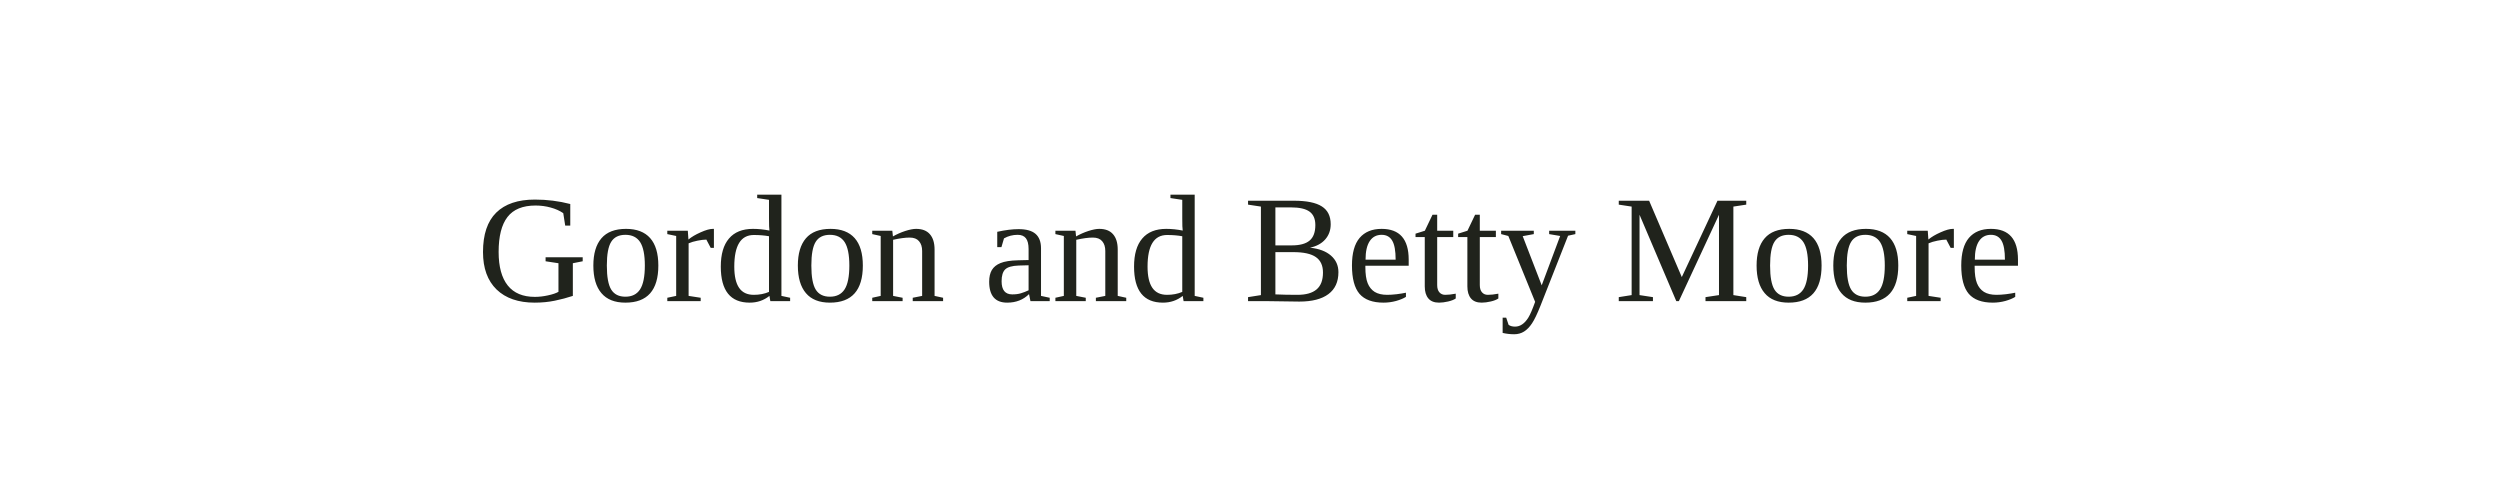
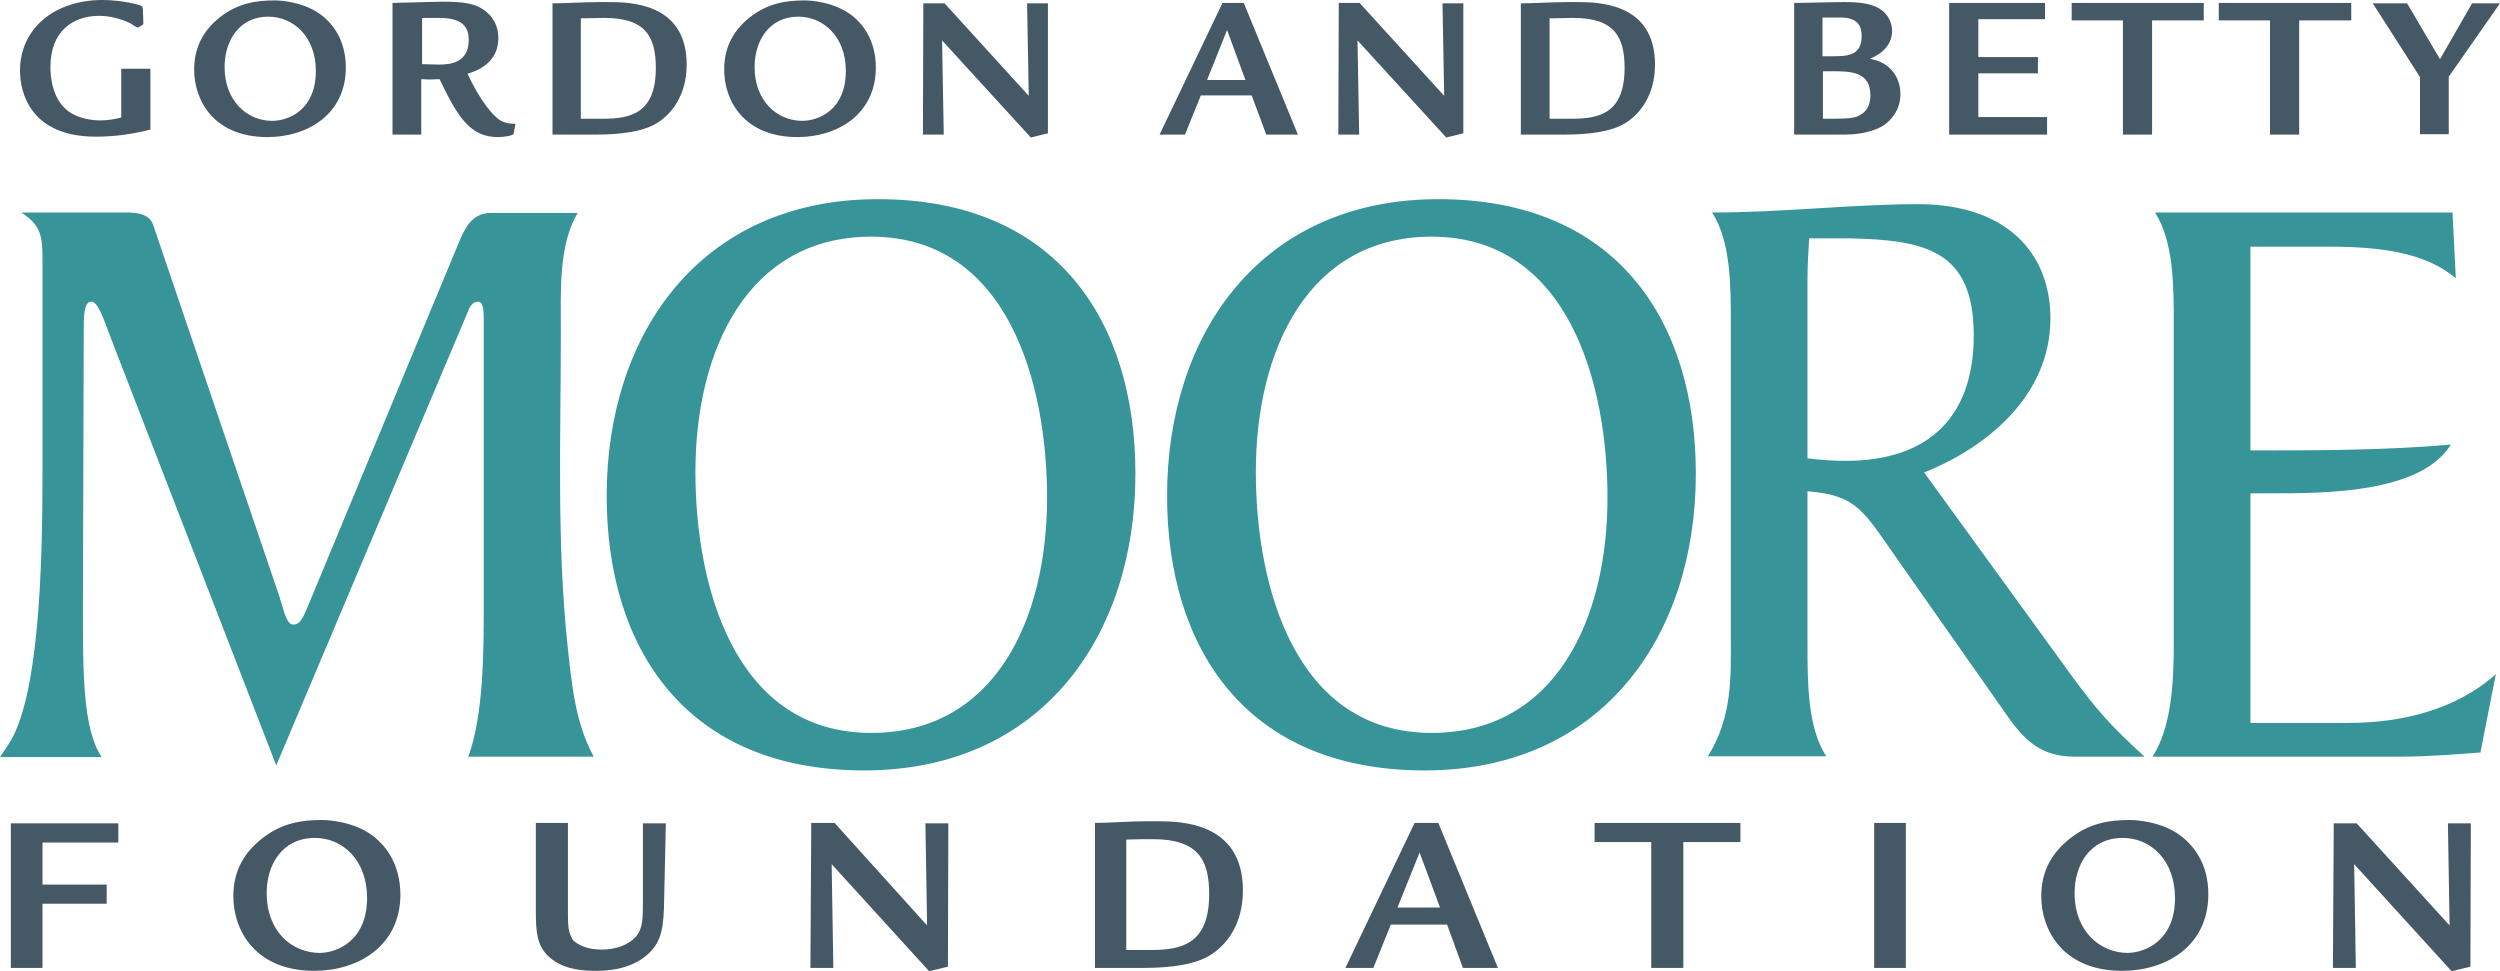
- <svg xmlns="http://www.w3.org/2000/svg" viewBox="0 0 440 84" role="img" aria-label="Gordon and Betty Moore Foundation">
-   <text x="220" y="53" text-anchor="middle" font-family="Georgia, 'Times New Roman', serif" font-size="27" fill="#20231C">Gordon and Betty Moore</text>
+ <svg xmlns="http://www.w3.org/2000/svg" width="600" height="233">
+   <path d="M138.7 51c-4.7 7.8-4.1 18.8-4.1 29.1 0 24.6-1 50.1 1.6 74.7 1 9.2 1.8 18.6 6.3 26.8h-30.1c3.7-10.2 3.7-25.4 3.7-36.8V76.9c0-2 0-4.5-1.4-4.5s-2.1 1.4-2.7 3.1L66.3 183.7 27.4 83.2c-2.3-5.9-3.7-10.8-5.5-10.8s-1.8 3.7-1.8 6.8l-.2 66.5c0 16 0 29.3 4.5 36H0l1.8-2.7c7.6-10.8 8.4-43.2 8.4-65.3V62.5c0-5.5-.2-8.4-5.1-11.5h25.4c2.5 0 5.5.4 6.3 3.1l30.3 89.2c1 3.1 1.6 6.6 3.3 6.6 1.8 0 2.5-2.1 3.7-4.9l35.4-85.3c1.8-4.3 3.3-8.6 8.4-8.6h20.8zm112.6 68.4c0-27-9.2-62.6-42.2-62.6-29.5 0-42.2 27-42.2 56.5 0 27 9.2 62.6 42.2 62.6 29.5 0 42.2-27 42.2-56.5m21.2-5.7c0 38.9-22.5 71.2-65.1 71.2-43 0-61.8-29.5-61.8-65.9 0-38.9 22.5-71.2 65.1-71.2 43 0 61.8 29.4 61.8 65.9m113.3 5.7c0-27-9.2-62.6-42.2-62.6-29.5 0-42.2 27-42.2 56.5 0 27 9.2 62.6 42.2 62.6 29.5 0 42.2-27 42.2-56.5m21.2-5.7c0 38.9-22.5 71.2-65.1 71.2-43 0-61.8-29.5-61.8-65.9 0-38.9 22.5-71.2 65.1-71.2 43 0 61.8 29.4 61.8 65.9m26.8-3.7c3.1.4 6.1.6 9.2.6 19.9 0 30.7-10.6 30.7-30.1 0-20.5-11.7-22.9-29.9-23.3h-9.6c-.2 3.1-.4 6.6-.4 9.8v43zm63.7 52.6c5.9 8 8.8 11.3 17.2 19h-16.8c-8.8 0-12.7-4.7-17.2-11.3l-25-35.6c-8.6-12.3-10-15.8-21.9-16.8v36.8c0 9.2 0 19.9 4.5 26.8h-28.4c5.9-9.4 5.5-19.2 5.5-28V77.8c0-9.2 0-19.9-4.5-26.8 17.2 0 33.6-2 49.5-2 20.9 0 31.7 11.5 31.7 27.4 0 18.8-15.6 31.1-30.3 37l35.7 49.2zm42.6-44.2h5.1c12.7 0 35.8 0 43-11.7-15.8 1.4-32.3 1.4-48.1 1.4V59.2h19c12.1 0 23.1 1.4 30.3 7.6l-.8-15.8h-71.4c4.5 7 4.5 17.6 4.5 26.8v77c0 9.2-.6 19.9-5.1 26.8h59.1c7.4 0 14.1-.6 19.6-1l3.7-18.8c-9.6 8.6-22.7 11.7-35.4 11.7h-23.5v-55.1z" fill="#379499" />
+   <path d="M36.1 16.6v14.5c-4.3 1.1-8.6 1.7-13.1 1.7C7.4 32.8 4.8 22.3 4.8 17c0-10.2 8.3-17 19.8-17 4.8 0 8.9 1.2 9.1 1.3.5.2.5.4.6 1l.1 3.2c0 .2 0 .3-.2.5l-.9.5c-.2.1-.2.1-.3.1-.2 0-1.4-.8-1.7-1-2.3-1.1-4.9-1.8-7.5-1.8-6.1 0-11.7 3.5-11.7 12.3 0 2 .3 7.6 4.3 10.6 2.5 1.8 5.7 2.2 7.7 2.2 2.1 0 3.8-.4 5-.7V16.5h7zM77.5 3.9C73.2.4 67.2.1 66 .1c-4.4 0-8.9.6-13.3 4.1-3.6 2.9-6.1 6.8-6.1 12.5 0 7.5 4.8 16.2 17.6 16.2 9.5 0 18.8-5.4 18.8-16.7 0-6.8-3.4-10.6-5.5-12.3M53.9 16.1C53.9 9.8 57.4 4 64.4 4c6 0 11.4 4.8 11.4 13 0 9.4-6.5 12-10.5 12-6 0-11.4-4.8-11.4-12.9m47.4 2.9c1.4.1 2.7.1 4.2 0 4.3 9 7.3 13.9 14 13.9 1.4 0 3.1-.3 3.6-.6.1-.1.2-.2.2-.4l.4-2-.1-.2c-.8 0-2.1 0-3.5-.8-1.9-1.1-5-5-7.9-11.2 5.2-1.5 7.4-4.7 7.4-8.5 0-2-.5-4.3-2.8-6.3C114.3.8 111.4.4 105.9.4c-1 0-10.3.3-11.7.3v31.6h6.9V19zm0-14.7h4.1c5.4 0 7.1 2 7.1 5.3 0 2.9-1.3 5.1-4.6 5.7-1.8.3-2.9.2-6.6.1V4.3zm31.2 28h10.2c2.6 0 10.3 0 14.7-2.6 3.8-2.2 7.4-6.9 7.4-14.2 0-15-13.9-15-18.9-15h-2c-3.8 0-8.2.3-11.3.3v31.5zm6.9-27.9c2.2 0 3.9-.1 5.7-.1 9.9 0 12.3 4.6 12.3 12 0 10.8-5.9 12.2-12.7 12.2h-5.3V4.4zm65.3-.5C200.4.4 194.4.1 193.2.1c-4.4 0-8.9.6-13.3 4.1-3.6 2.9-6.1 6.8-6.1 12.5 0 7.5 4.8 16.2 17.6 16.2 9.5 0 18.8-5.4 18.8-16.7 0-6.8-3.4-10.6-5.5-12.3m-23.6 12.2c0-6.3 3.5-12.1 10.5-12.1 6 0 11.4 4.8 11.4 13 0 9.4-6.5 12-10.5 12-6 0-11.4-4.8-11.4-12.9M221.6.7l-.1 31.6h5l-.4-22.6L247.4 33l4.1-1V.8h-5l.4 22.2L226.7.8h-5.1zm71.8 0l-15.1 31.6h6.1l3.8-9.4h12.2l3.5 9.4h7.6L298.5.7h-5.1zm-3.7 18.5l4.8-12 4.4 12h-9.2zM321.3.7l-.1 31.6h5l-.4-22.6L347.1 33l4.1-1V.8h-5l.4 22.2L326.3.7h-5zm43.6 31.6h10.2c2.6 0 10.3 0 14.7-2.6 3.8-2.2 7.4-6.9 7.4-14.2 0-15-13.9-15-18.9-15h-2c-3.8 0-8.2.3-11.3.3v31.5zm7-27.9c2.2 0 3.9-.1 5.7-.1 9.9 0 12.3 4.6 12.3 12 0 10.8-5.9 12.2-12.7 12.2h-5.3V4.4zm58.7 27.9h12.3c4.5 0 7.9-1.3 9.3-2.3 1.3-.9 3.9-3.3 3.9-7.4 0-1.4-.3-3.3-1.5-5-1.8-2.6-4.4-3.2-5.8-3.5 1.3-.6 5.3-2.3 5.3-6.7 0-2-1-3.8-2.4-4.9-2.4-1.8-5.7-2-9.3-2-3.2 0-8.5.2-11.8.2v31.6zm6.8-28.1h4.3c4.2 0 5.1 2.1 5.1 4.5 0 4.8-3.7 4.8-7.1 4.8h-2.3V4.2zm0 12.9h2.4c4.4 0 9.1.1 9.1 5.8 0 2.3-.9 4.2-3.3 5.1-1.5.5-3.4.5-8.1.5V17.1zM467.8.7v31.6h23.5v-4.2h-16.5V17.6h14.3v-3.9h-14.3V4.6h16V.7h-23zm29.4 0v4.2h12.3v27.4h7V4.9h12.4V.7h-31.7zm35.3 0v4.2h12.3v27.4h7V4.9h12.5V.7h-31.8zm36.9 0l11.4 17.8v13.7h6.9V18.4L600 .8h-6.7l-7.7 13.4L577.7.8h-8.3zM2.6 197.5v34.8h7.6v-15.4h15.4v-4.6H10.2v-10.1h18.2v-4.6H2.6zM90 201c-4.7-3.9-11.4-4.2-12.7-4.2-4.9 0-9.8.7-14.6 4.6-4 3.2-6.7 7.5-6.7 13.7 0 8.2 5.3 17.9 19.4 17.9 10.5 0 20.7-5.9 20.7-18.4-.1-7.6-3.8-11.7-6.1-13.6m-26 13.4c0-7 3.8-13.3 11.6-13.3 6.6 0 12.5 5.3 12.5 14.4 0 10.3-7.2 13.2-11.5 13.2-6.7-.1-12.6-5.3-12.6-14.3m64.6-16.9v21.1c0 5.2.3 8.3 3 10.9 3 2.8 7.1 3.5 11.1 3.5 2.2 0 8.4 0 12.8-4 3.5-3.1 3.8-7 3.9-13.3l.4-18.1h-5.5v18.3c0 4.5 0 7.1-1.8 9-1.7 1.9-4.7 3-8.1 3-3.3 0-5.6-1-6.9-2.3-1.2-1.9-1.2-3.5-1.2-7.4v-20.7h-7.7zm66.1 0l-.2 34.8h5.5l-.4-24.9 23.4 25.7 4.5-1.1.1-34.4h-5.5l.4 24.5-22.2-24.6h-5.6zm68.1 34.8H274c2.8 0 11.3 0 16.2-2.9 4.2-2.5 8.1-7.6 8.1-15.7 0-16.6-15.3-16.6-20.8-16.6h-2.2c-4.2 0-9 .4-12.5.4v34.8zm7.6-30.8c2.5-.1 4.3-.1 6.3-.1 10.9 0 13.5 5 13.5 13.2 0 11.9-6.5 13.4-14 13.4h-5.9v-26.5zm69.1-4l-16.6 34.8h6.7l4.2-10.4h13.5l3.8 10.4h8.4l-14.3-34.8h-5.7zm-4.1 20.3l5.3-13.2 4.9 13.2h-10.2zm47.3-20.3v4.6h13.6v30.2h7.7v-30.2h13.7v-4.6h-35zm74.7 0h-7.6v34.8h7.6v-34.8zm66.5 3.5c-4.7-3.9-11.4-4.2-12.7-4.2-4.9 0-9.8.7-14.6 4.6-4 3.2-6.7 7.5-6.7 13.7 0 8.2 5.3 17.9 19.4 17.9 10.5 0 20.7-5.9 20.7-18.4 0-7.6-3.8-11.7-6.1-13.6m-26 13.4c0-7 3.8-13.3 11.6-13.3 6.6 0 12.5 5.3 12.5 14.4 0 10.3-7.2 13.2-11.5 13.2-6.6-.1-12.6-5.3-12.6-14.3m62.2-16.9l-.2 34.8h5.5l-.4-24.9 23.4 25.7 4.5-1.1.1-34.4h-5.5l.4 24.5-22.3-24.5h-5.5z" fill="#455865" />
</svg>
